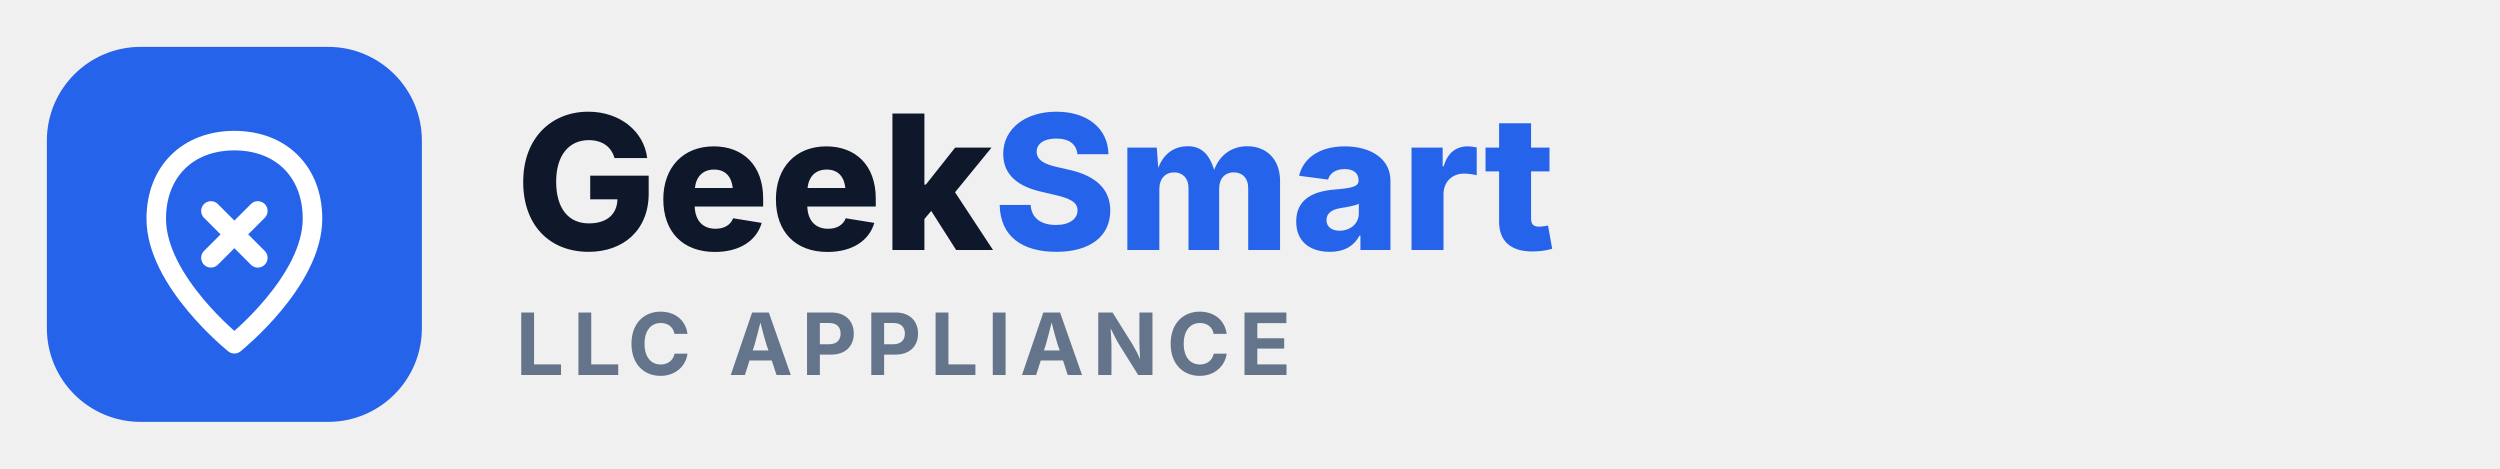
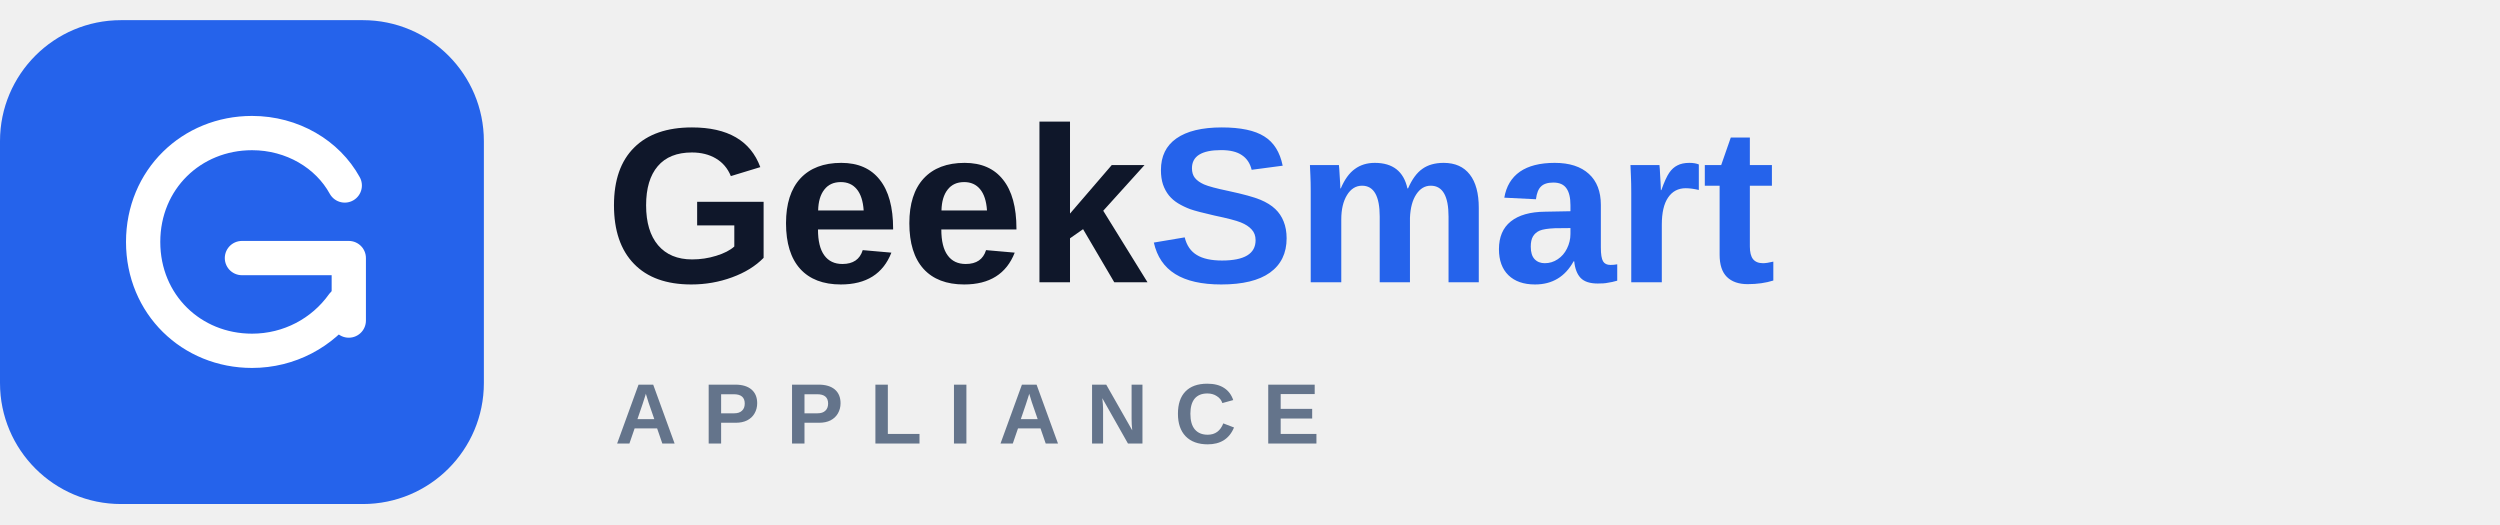
- <svg xmlns="http://www.w3.org/2000/svg" viewBox="0 0 320 60" width="320" height="60">
-   <g transform="translate(6, 6)">
-     <rect x="0" y="0" width="48" height="48" rx="12" fill="#2563EB" />
-     <path d="M 24 12 C 18 12 14 16 14 22 C 14 30 24 38 24 38 C 24 38 34 30 34 22 C 34 16 30 12 24 12 Z" fill="none" stroke="#ffffff" stroke-width="2.5" stroke-linejoin="round" />
-     <path d="M 21 21 L 27 27 M 27 21 L 21 27" stroke="#ffffff" stroke-width="2.5" stroke-linecap="round" />
-   </g>
-   <g transform="translate(66, 0)">
-     <text x="0" y="32" font-family="'Plus Jakarta Sans', 'Inter', sans-serif" font-size="24" font-weight="800" fill="#0F172A">
-       Geek<tspan fill="#2563EB">Smart</tspan>
-     </text>
-     <text x="0" y="48" font-family="'Plus Jakarta Sans', 'Inter', sans-serif" font-size="11" font-weight="700" fill="#64748B" letter-spacing="0.1em">
-       LLC APPLIANCE
-     </text>
-   </g>
+ <svg xmlns="http://www.w3.org/2000/svg" viewBox="0 0 248 52" width="248" height="52" role="img" aria-label="GeekSmart Appliance">
+   <rect x="0" y="2" width="48" height="48" rx="12" fill="#2563EB" />
+   <path d="M34.2 18.4c-1.7-3.1-5.2-5.2-9.2-5.2-6 0-10.8 4.6-10.8 10.8s4.8 10.8 10.8 10.8c3.7 0 7-1.8 9-4.6" fill="none" stroke="#ffffff" stroke-width="3.4" stroke-linecap="round" />
+   <path d="M24 25.6h10.6v6.2" fill="none" stroke="#ffffff" stroke-width="3.4" stroke-linecap="round" stroke-linejoin="round" />
+   <text x="60" y="28" font-family="Arial, Helvetica, sans-serif" font-size="22" font-weight="800" fill="#0F172A">Geek<tspan fill="#2563EB">Smart</tspan>
+   </text>
+   <text x="61" y="44" font-family="Arial, Helvetica, sans-serif" font-size="8.5" font-weight="700" fill="#64748B" letter-spacing="2.6">APPLIANCE</text>
</svg>
